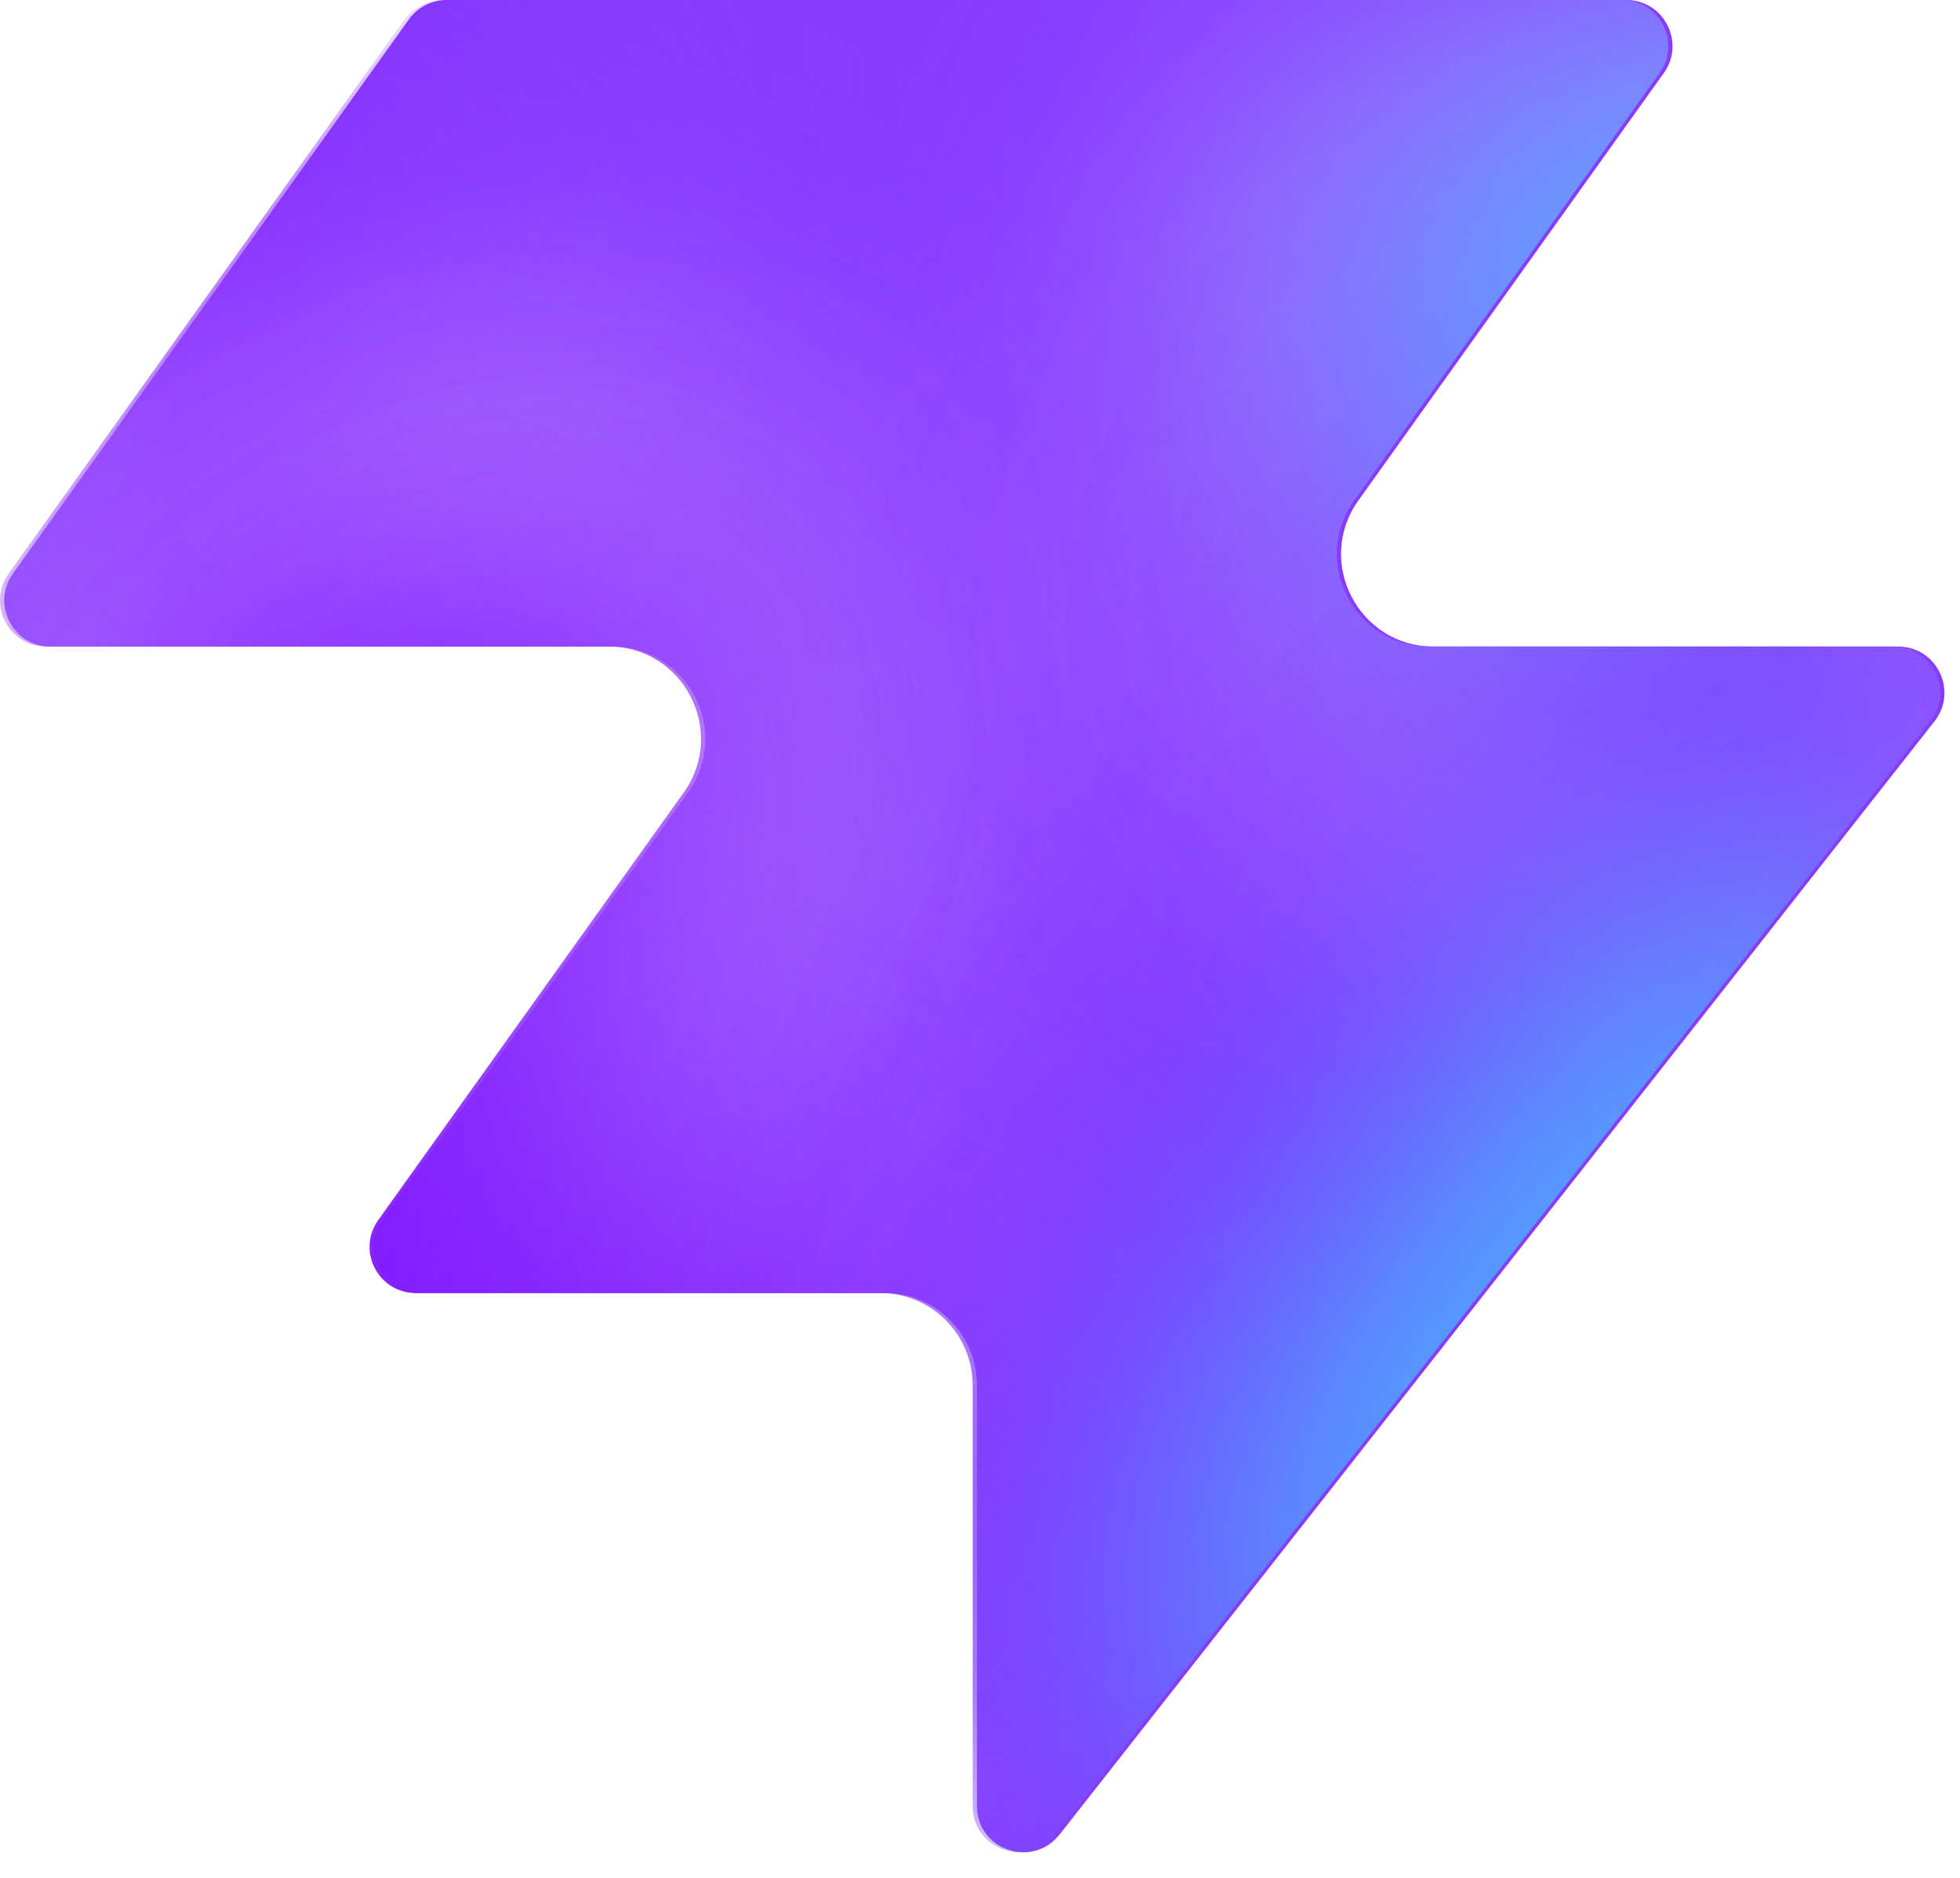
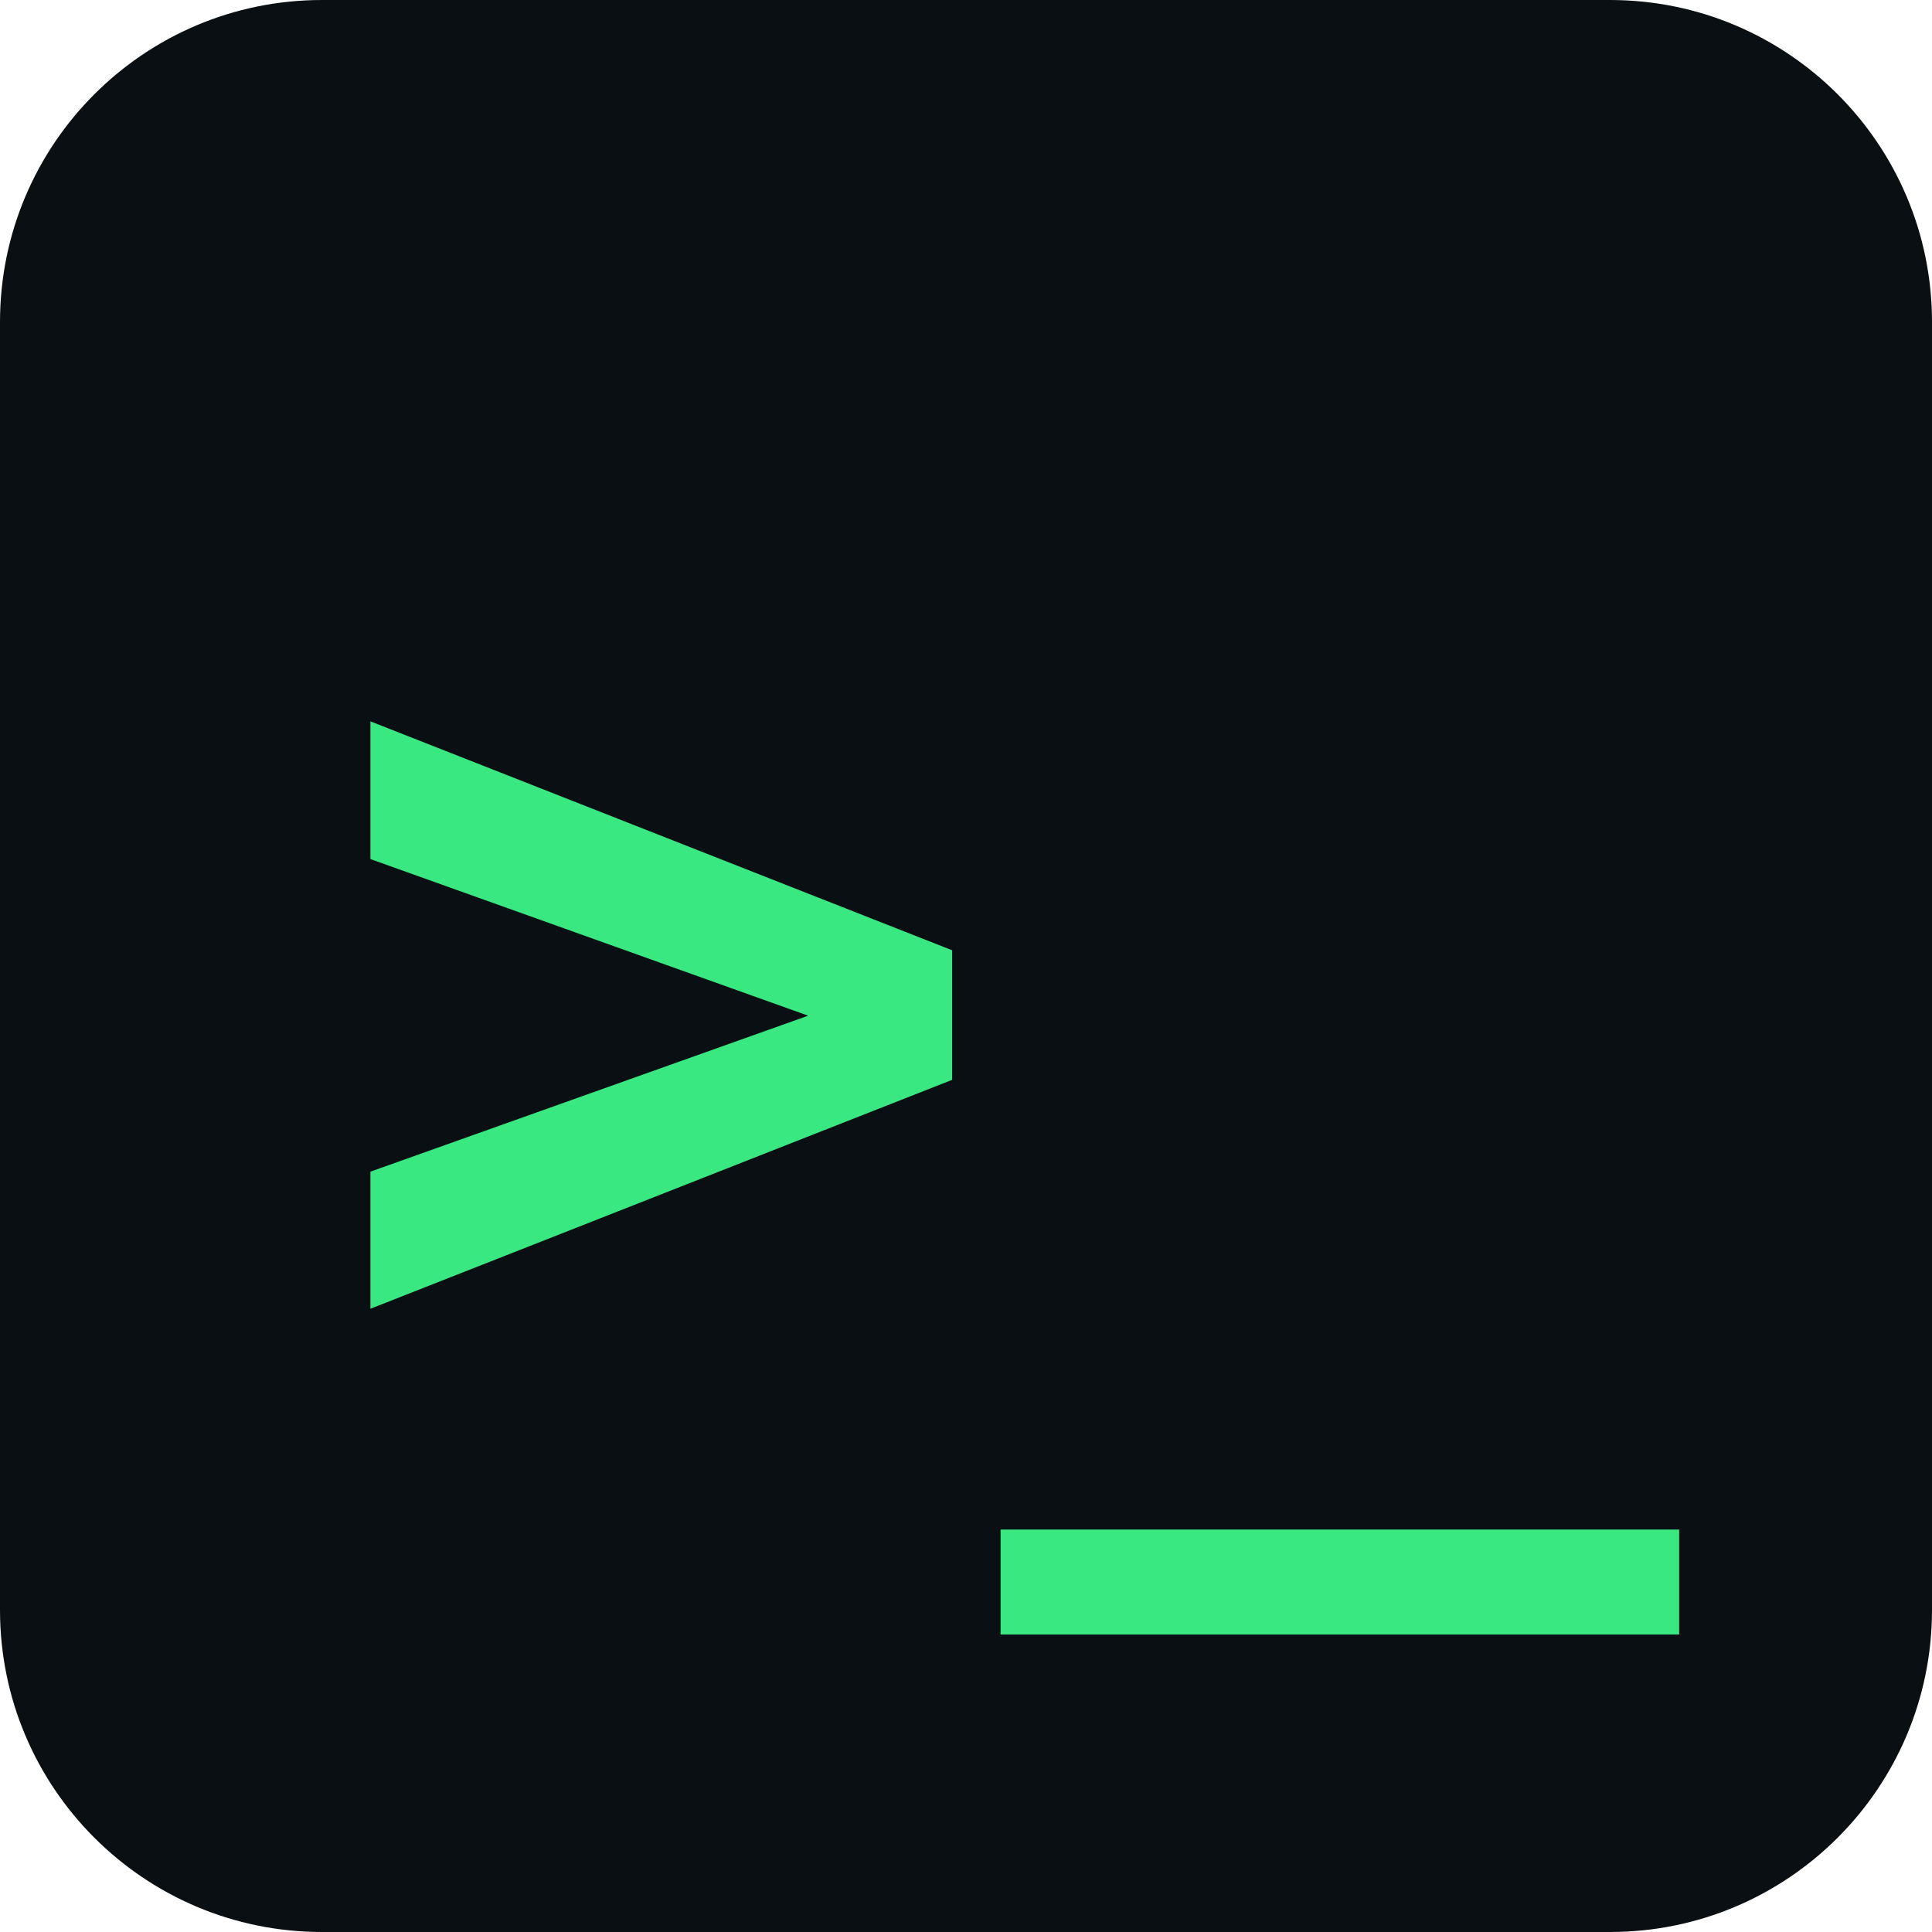
- <svg xmlns="http://www.w3.org/2000/svg" width="48" height="46" fill="none" viewBox="0 0 48 46">
-   <path fill="#863bff" d="M25.946 44.938c-.664.845-2.021.375-2.021-.698V33.937a2.26 2.26 0 0 0-2.262-2.262H10.287c-.92 0-1.456-1.04-.92-1.788l7.48-10.471c1.07-1.497 0-3.578-1.842-3.578H1.237c-.92 0-1.456-1.04-.92-1.788L10.013.474c.214-.297.556-.474.92-.474h28.894c.92 0 1.456 1.04.92 1.788l-7.48 10.471c-1.07 1.498 0 3.579 1.842 3.579h11.377c.943 0 1.473 1.088.89 1.83L25.947 44.94z" style="fill:#863bff;fill:color(display-p3 .525 .23 1);fill-opacity:1" />
-   <mask id="a" width="48" height="46" x="0" y="0" maskUnits="userSpaceOnUse" style="mask-type:alpha">
-     <path fill="#000" d="M25.842 44.938c-.664.844-2.021.375-2.021-.698V33.937a2.26 2.26 0 0 0-2.262-2.262H10.183c-.92 0-1.456-1.04-.92-1.788l7.48-10.471c1.07-1.498 0-3.579-1.842-3.579H1.133c-.92 0-1.456-1.04-.92-1.787L9.91.473c.214-.297.556-.474.92-.474h28.894c.92 0 1.456 1.04.92 1.788l-7.48 10.471c-1.07 1.498 0 3.578 1.842 3.578h11.377c.943 0 1.473 1.088.89 1.832L25.843 44.94z" style="fill:#000;fill-opacity:1" />
-   </mask>
-   <g mask="url(#a)">
-     <g filter="url(#b)">
-       <ellipse cx="5.508" cy="14.704" fill="#ede6ff" rx="5.508" ry="14.704" style="fill:#ede6ff;fill:color(display-p3 .927 .903 1);fill-opacity:1" transform="matrix(.00324 1 1 -.00324 -4.47 31.516)" />
-     </g>
-     <g filter="url(#c)">
-       <ellipse cx="10.399" cy="29.851" fill="#ede6ff" rx="10.399" ry="29.851" style="fill:#ede6ff;fill:color(display-p3 .927 .903 1);fill-opacity:1" transform="matrix(.00324 1 1 -.00324 -39.328 7.883)" />
-     </g>
-     <g filter="url(#d)">
-       <ellipse cx="5.508" cy="30.487" fill="#7e14ff" rx="5.508" ry="30.487" style="fill:#7e14ff;fill:color(display-p3 .492 .077 1);fill-opacity:1" transform="rotate(89.814 -25.913 -14.639)scale(1 -1)" />
-     </g>
-     <g filter="url(#e)">
-       <ellipse cx="5.508" cy="30.599" fill="#7e14ff" rx="5.508" ry="30.599" style="fill:#7e14ff;fill:color(display-p3 .492 .077 1);fill-opacity:1" transform="rotate(89.814 -32.644 -3.334)scale(1 -1)" />
-     </g>
-     <g filter="url(#f)">
-       <ellipse cx="5.508" cy="30.599" fill="#7e14ff" rx="5.508" ry="30.599" style="fill:#7e14ff;fill:color(display-p3 .492 .077 1);fill-opacity:1" transform="matrix(.00324 1 1 -.00324 -34.34 30.47)" />
-     </g>
-     <g filter="url(#g)">
-       <ellipse cx="14.072" cy="22.078" fill="#ede6ff" rx="14.072" ry="22.078" style="fill:#ede6ff;fill:color(display-p3 .927 .903 1);fill-opacity:1" transform="rotate(93.35 24.506 48.493)scale(-1 1)" />
-     </g>
-     <g filter="url(#h)">
-       <ellipse cx="3.47" cy="21.501" fill="#7e14ff" rx="3.47" ry="21.501" style="fill:#7e14ff;fill:color(display-p3 .492 .077 1);fill-opacity:1" transform="rotate(89.009 28.708 47.59)scale(-1 1)" />
-     </g>
-     <g filter="url(#i)">
-       <ellipse cx="3.47" cy="21.501" fill="#7e14ff" rx="3.47" ry="21.501" style="fill:#7e14ff;fill:color(display-p3 .492 .077 1);fill-opacity:1" transform="rotate(89.009 28.708 47.59)scale(-1 1)" />
-     </g>
-     <g filter="url(#j)">
-       <ellipse cx=".387" cy="8.972" fill="#7e14ff" rx="4.407" ry="29.108" style="fill:#7e14ff;fill:color(display-p3 .492 .077 1);fill-opacity:1" transform="rotate(39.51 .387 8.972)" />
-     </g>
-     <g filter="url(#k)">
-       <ellipse cx="47.523" cy="-6.092" fill="#7e14ff" rx="4.407" ry="29.108" style="fill:#7e14ff;fill:color(display-p3 .492 .077 1);fill-opacity:1" transform="rotate(37.892 47.523 -6.092)" />
-     </g>
-     <g filter="url(#l)">
-       <ellipse cx="41.412" cy="6.333" fill="#47bfff" rx="5.971" ry="9.665" style="fill:#47bfff;fill:color(display-p3 .28 .748 1);fill-opacity:1" transform="rotate(37.892 41.412 6.333)" />
-     </g>
-     <g filter="url(#m)">
-       <ellipse cx="-1.879" cy="38.332" fill="#7e14ff" rx="4.407" ry="29.108" style="fill:#7e14ff;fill:color(display-p3 .492 .077 1);fill-opacity:1" transform="rotate(37.892 -1.88 38.332)" />
-     </g>
-     <g filter="url(#n)">
-       <ellipse cx="-1.879" cy="38.332" fill="#7e14ff" rx="4.407" ry="29.108" style="fill:#7e14ff;fill:color(display-p3 .492 .077 1);fill-opacity:1" transform="rotate(37.892 -1.88 38.332)" />
-     </g>
-     <g filter="url(#o)">
-       <ellipse cx="35.651" cy="29.907" fill="#7e14ff" rx="4.407" ry="29.108" style="fill:#7e14ff;fill:color(display-p3 .492 .077 1);fill-opacity:1" transform="rotate(37.892 35.651 29.907)" />
-     </g>
-     <g filter="url(#p)">
-       <ellipse cx="38.418" cy="32.4" fill="#47bfff" rx="5.971" ry="15.297" style="fill:#47bfff;fill:color(display-p3 .28 .748 1);fill-opacity:1" transform="rotate(37.892 38.418 32.4)" />
-     </g>
-   </g>
-   <defs>
-     <filter id="b" width="60.045" height="41.654" x="-19.77" y="16.149" color-interpolation-filters="sRGB" filterUnits="userSpaceOnUse">
-       <feFlood flood-opacity="0" result="BackgroundImageFix" />
-       <feBlend in="SourceGraphic" in2="BackgroundImageFix" result="shape" />
-       <feGaussianBlur result="effect1_foregroundBlur_2002_17158" stdDeviation="7.659" />
-     </filter>
-     <filter id="c" width="90.34" height="51.437" x="-54.613" y="-7.533" color-interpolation-filters="sRGB" filterUnits="userSpaceOnUse">
-       <feFlood flood-opacity="0" result="BackgroundImageFix" />
-       <feBlend in="SourceGraphic" in2="BackgroundImageFix" result="shape" />
-       <feGaussianBlur result="effect1_foregroundBlur_2002_17158" stdDeviation="7.659" />
-     </filter>
-     <filter id="d" width="79.355" height="29.4" x="-49.64" y="2.03" color-interpolation-filters="sRGB" filterUnits="userSpaceOnUse">
-       <feFlood flood-opacity="0" result="BackgroundImageFix" />
-       <feBlend in="SourceGraphic" in2="BackgroundImageFix" result="shape" />
-       <feGaussianBlur result="effect1_foregroundBlur_2002_17158" stdDeviation="4.596" />
-     </filter>
-     <filter id="e" width="79.579" height="29.4" x="-45.045" y="20.029" color-interpolation-filters="sRGB" filterUnits="userSpaceOnUse">
-       <feFlood flood-opacity="0" result="BackgroundImageFix" />
-       <feBlend in="SourceGraphic" in2="BackgroundImageFix" result="shape" />
-       <feGaussianBlur result="effect1_foregroundBlur_2002_17158" stdDeviation="4.596" />
-     </filter>
-     <filter id="f" width="79.579" height="29.4" x="-43.513" y="21.178" color-interpolation-filters="sRGB" filterUnits="userSpaceOnUse">
-       <feFlood flood-opacity="0" result="BackgroundImageFix" />
-       <feBlend in="SourceGraphic" in2="BackgroundImageFix" result="shape" />
-       <feGaussianBlur result="effect1_foregroundBlur_2002_17158" stdDeviation="4.596" />
-     </filter>
-     <filter id="g" width="74.749" height="58.852" x="15.756" y="-17.901" color-interpolation-filters="sRGB" filterUnits="userSpaceOnUse">
-       <feFlood flood-opacity="0" result="BackgroundImageFix" />
-       <feBlend in="SourceGraphic" in2="BackgroundImageFix" result="shape" />
-       <feGaussianBlur result="effect1_foregroundBlur_2002_17158" stdDeviation="7.659" />
-     </filter>
-     <filter id="h" width="61.377" height="25.362" x="23.548" y="2.284" color-interpolation-filters="sRGB" filterUnits="userSpaceOnUse">
-       <feFlood flood-opacity="0" result="BackgroundImageFix" />
-       <feBlend in="SourceGraphic" in2="BackgroundImageFix" result="shape" />
-       <feGaussianBlur result="effect1_foregroundBlur_2002_17158" stdDeviation="4.596" />
-     </filter>
-     <filter id="i" width="61.377" height="25.362" x="23.548" y="2.284" color-interpolation-filters="sRGB" filterUnits="userSpaceOnUse">
-       <feFlood flood-opacity="0" result="BackgroundImageFix" />
-       <feBlend in="SourceGraphic" in2="BackgroundImageFix" result="shape" />
-       <feGaussianBlur result="effect1_foregroundBlur_2002_17158" stdDeviation="4.596" />
-     </filter>
-     <filter id="j" width="56.045" height="63.649" x="-27.636" y="-22.853" color-interpolation-filters="sRGB" filterUnits="userSpaceOnUse">
-       <feFlood flood-opacity="0" result="BackgroundImageFix" />
-       <feBlend in="SourceGraphic" in2="BackgroundImageFix" result="shape" />
-       <feGaussianBlur result="effect1_foregroundBlur_2002_17158" stdDeviation="4.596" />
-     </filter>
-     <filter id="k" width="54.814" height="64.646" x="20.116" y="-38.415" color-interpolation-filters="sRGB" filterUnits="userSpaceOnUse">
-       <feFlood flood-opacity="0" result="BackgroundImageFix" />
-       <feBlend in="SourceGraphic" in2="BackgroundImageFix" result="shape" />
-       <feGaussianBlur result="effect1_foregroundBlur_2002_17158" stdDeviation="4.596" />
-     </filter>
-     <filter id="l" width="33.541" height="35.313" x="24.641" y="-11.323" color-interpolation-filters="sRGB" filterUnits="userSpaceOnUse">
-       <feFlood flood-opacity="0" result="BackgroundImageFix" />
-       <feBlend in="SourceGraphic" in2="BackgroundImageFix" result="shape" />
-       <feGaussianBlur result="effect1_foregroundBlur_2002_17158" stdDeviation="4.596" />
-     </filter>
-     <filter id="m" width="54.814" height="64.646" x="-29.286" y="6.009" color-interpolation-filters="sRGB" filterUnits="userSpaceOnUse">
-       <feFlood flood-opacity="0" result="BackgroundImageFix" />
-       <feBlend in="SourceGraphic" in2="BackgroundImageFix" result="shape" />
-       <feGaussianBlur result="effect1_foregroundBlur_2002_17158" stdDeviation="4.596" />
-     </filter>
-     <filter id="n" width="54.814" height="64.646" x="-29.286" y="6.009" color-interpolation-filters="sRGB" filterUnits="userSpaceOnUse">
-       <feFlood flood-opacity="0" result="BackgroundImageFix" />
-       <feBlend in="SourceGraphic" in2="BackgroundImageFix" result="shape" />
-       <feGaussianBlur result="effect1_foregroundBlur_2002_17158" stdDeviation="4.596" />
-     </filter>
-     <filter id="o" width="54.814" height="64.646" x="8.244" y="-2.416" color-interpolation-filters="sRGB" filterUnits="userSpaceOnUse">
-       <feFlood flood-opacity="0" result="BackgroundImageFix" />
-       <feBlend in="SourceGraphic" in2="BackgroundImageFix" result="shape" />
-       <feGaussianBlur result="effect1_foregroundBlur_2002_17158" stdDeviation="4.596" />
-     </filter>
-     <filter id="p" width="39.409" height="43.623" x="18.713" y="10.588" color-interpolation-filters="sRGB" filterUnits="userSpaceOnUse">
-       <feFlood flood-opacity="0" result="BackgroundImageFix" />
-       <feBlend in="SourceGraphic" in2="BackgroundImageFix" result="shape" />
-       <feGaussianBlur result="effect1_foregroundBlur_2002_17158" stdDeviation="4.596" />
-     </filter>
-   </defs>
+ <svg xmlns="http://www.w3.org/2000/svg" width="48" height="48" viewBox="0 0 48 48">
+   <rect width="48" height="48" rx="8" fill="#0a0f14" />
+   <text x="8" y="34" font-family="monospace" font-weight="700" font-size="28" fill="#39e880">&gt;_</text>
</svg>
